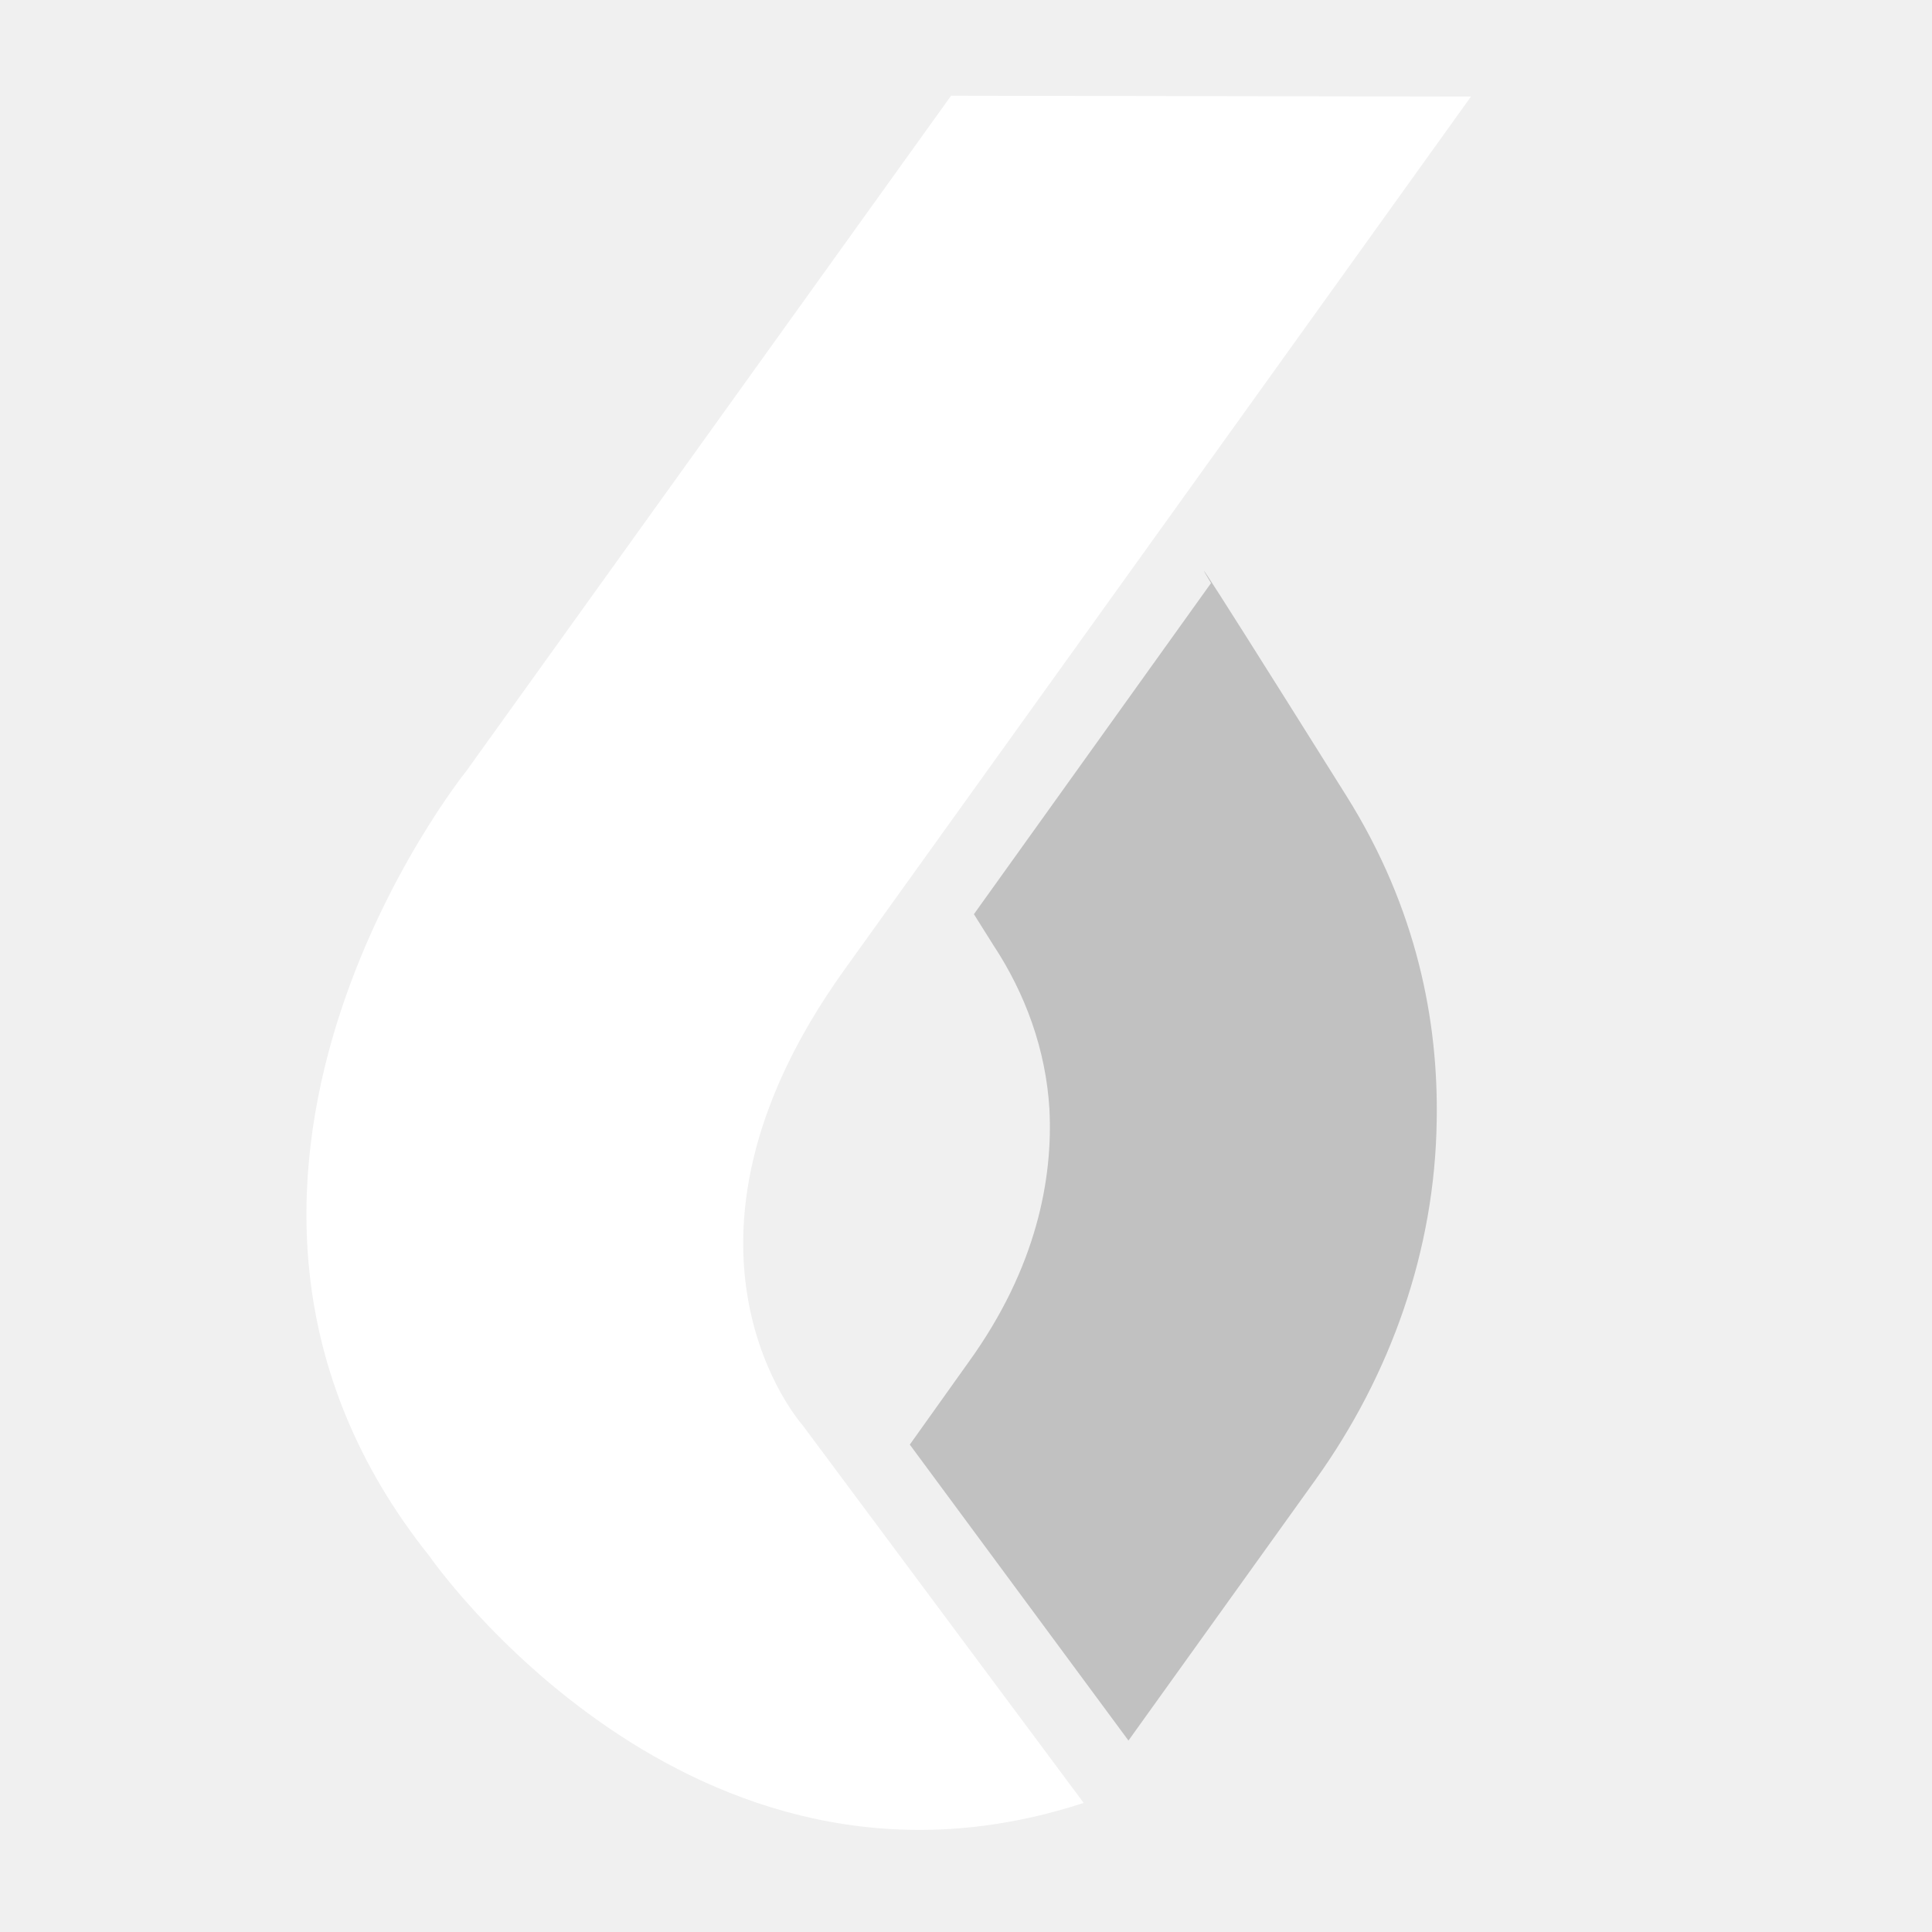
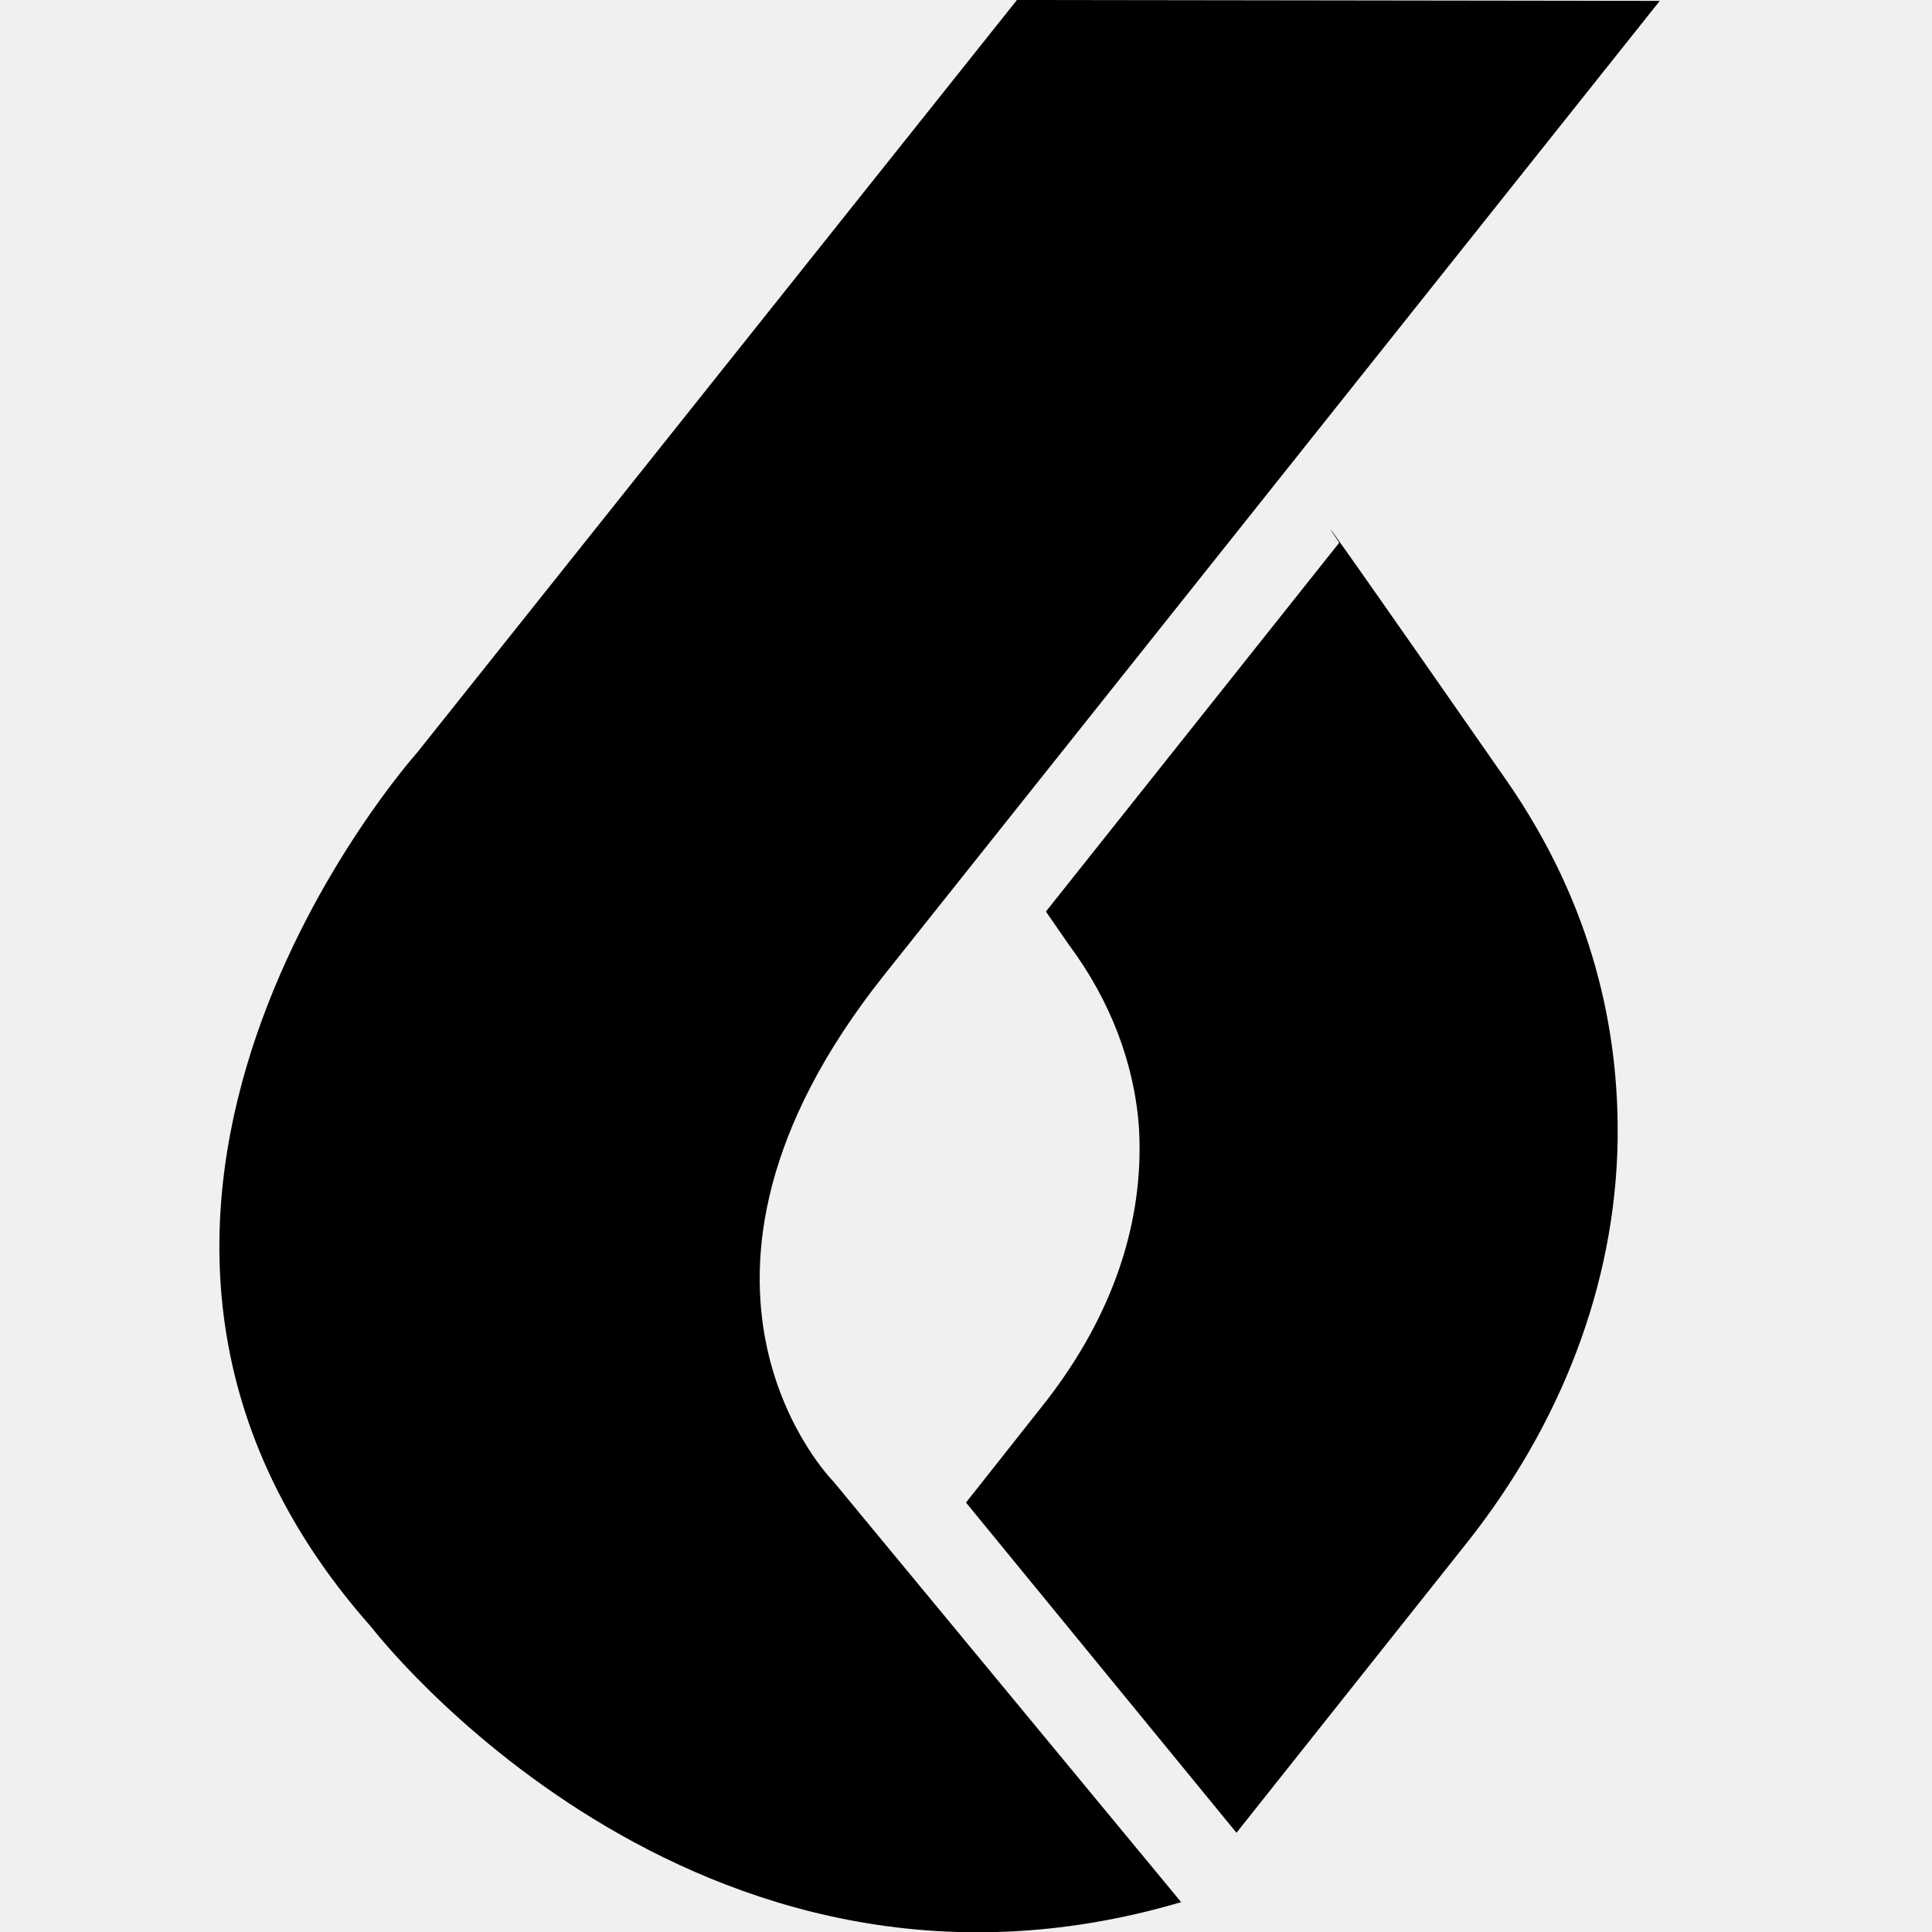
<svg xmlns="http://www.w3.org/2000/svg" version="1.1" id="Layer_1" x="0px" y="0px" viewBox="0 0 220 220" style="enable-background:new 0 0 220 220;" xml:space="preserve">
-   <style type="text/css">
- 	.st0{fill:#C1C1C1;}
- 	.st1{fill:#FFFFFF;}
- </style>
  <g>
    <g>
-       <path class="st0" d="M128.5,198.2l21.3-29.7c8.6-12,13.6-26.2,13.8-40.9c0.2-11.2-2.2-24.1-10.3-37    c-21.5-34.3-15.4-24.2-15.4-24.2l-27,37.7l2.2,3.5c3.7,5.6,6,12,6.4,18.7c0.4,7.8-1.4,18-9.2,28.8l-6.7,9.4L128.5,198.2" />
-       <path class="st1" d="M123.4,205.3l-32-43c0,0-18-20.1,4.7-51.8C114.7,84.6,167.5,11,167.5,11l-59.2-0.1L53.1,87.8    c0,0-38,47.1-4.2,89.4C48.9,177.2,78.5,220,123.4,205.3z" />
+       <path d="M140.8,208.7l26.3-33.1c10.6-13.4,16.8-29.2,17.1-45.6c0.2-12.5-2.7-26.8-12.7-41.2c-26.6-38.2-19-27-19-27l-33.4,42    l2.7,3.9c4.6,6.2,7.4,13.4,7.9,20.8c0.5,8.7-1.7,20.1-11.4,32.1l-8.3,10.5L140.8,208.7" />
+       <path d="M134.5,216.6l-39.6-47.9c0,0-22.3-22.4,5.8-57.7C123.7,82.1,189,0.1,189,0.1L115.8,0L47.5,85.7c0,0-47,52.5-5.2,99.6    C42.3,185.3,78.9,233,134.5,216.6z" />
    </g>
  </g>
</svg>
